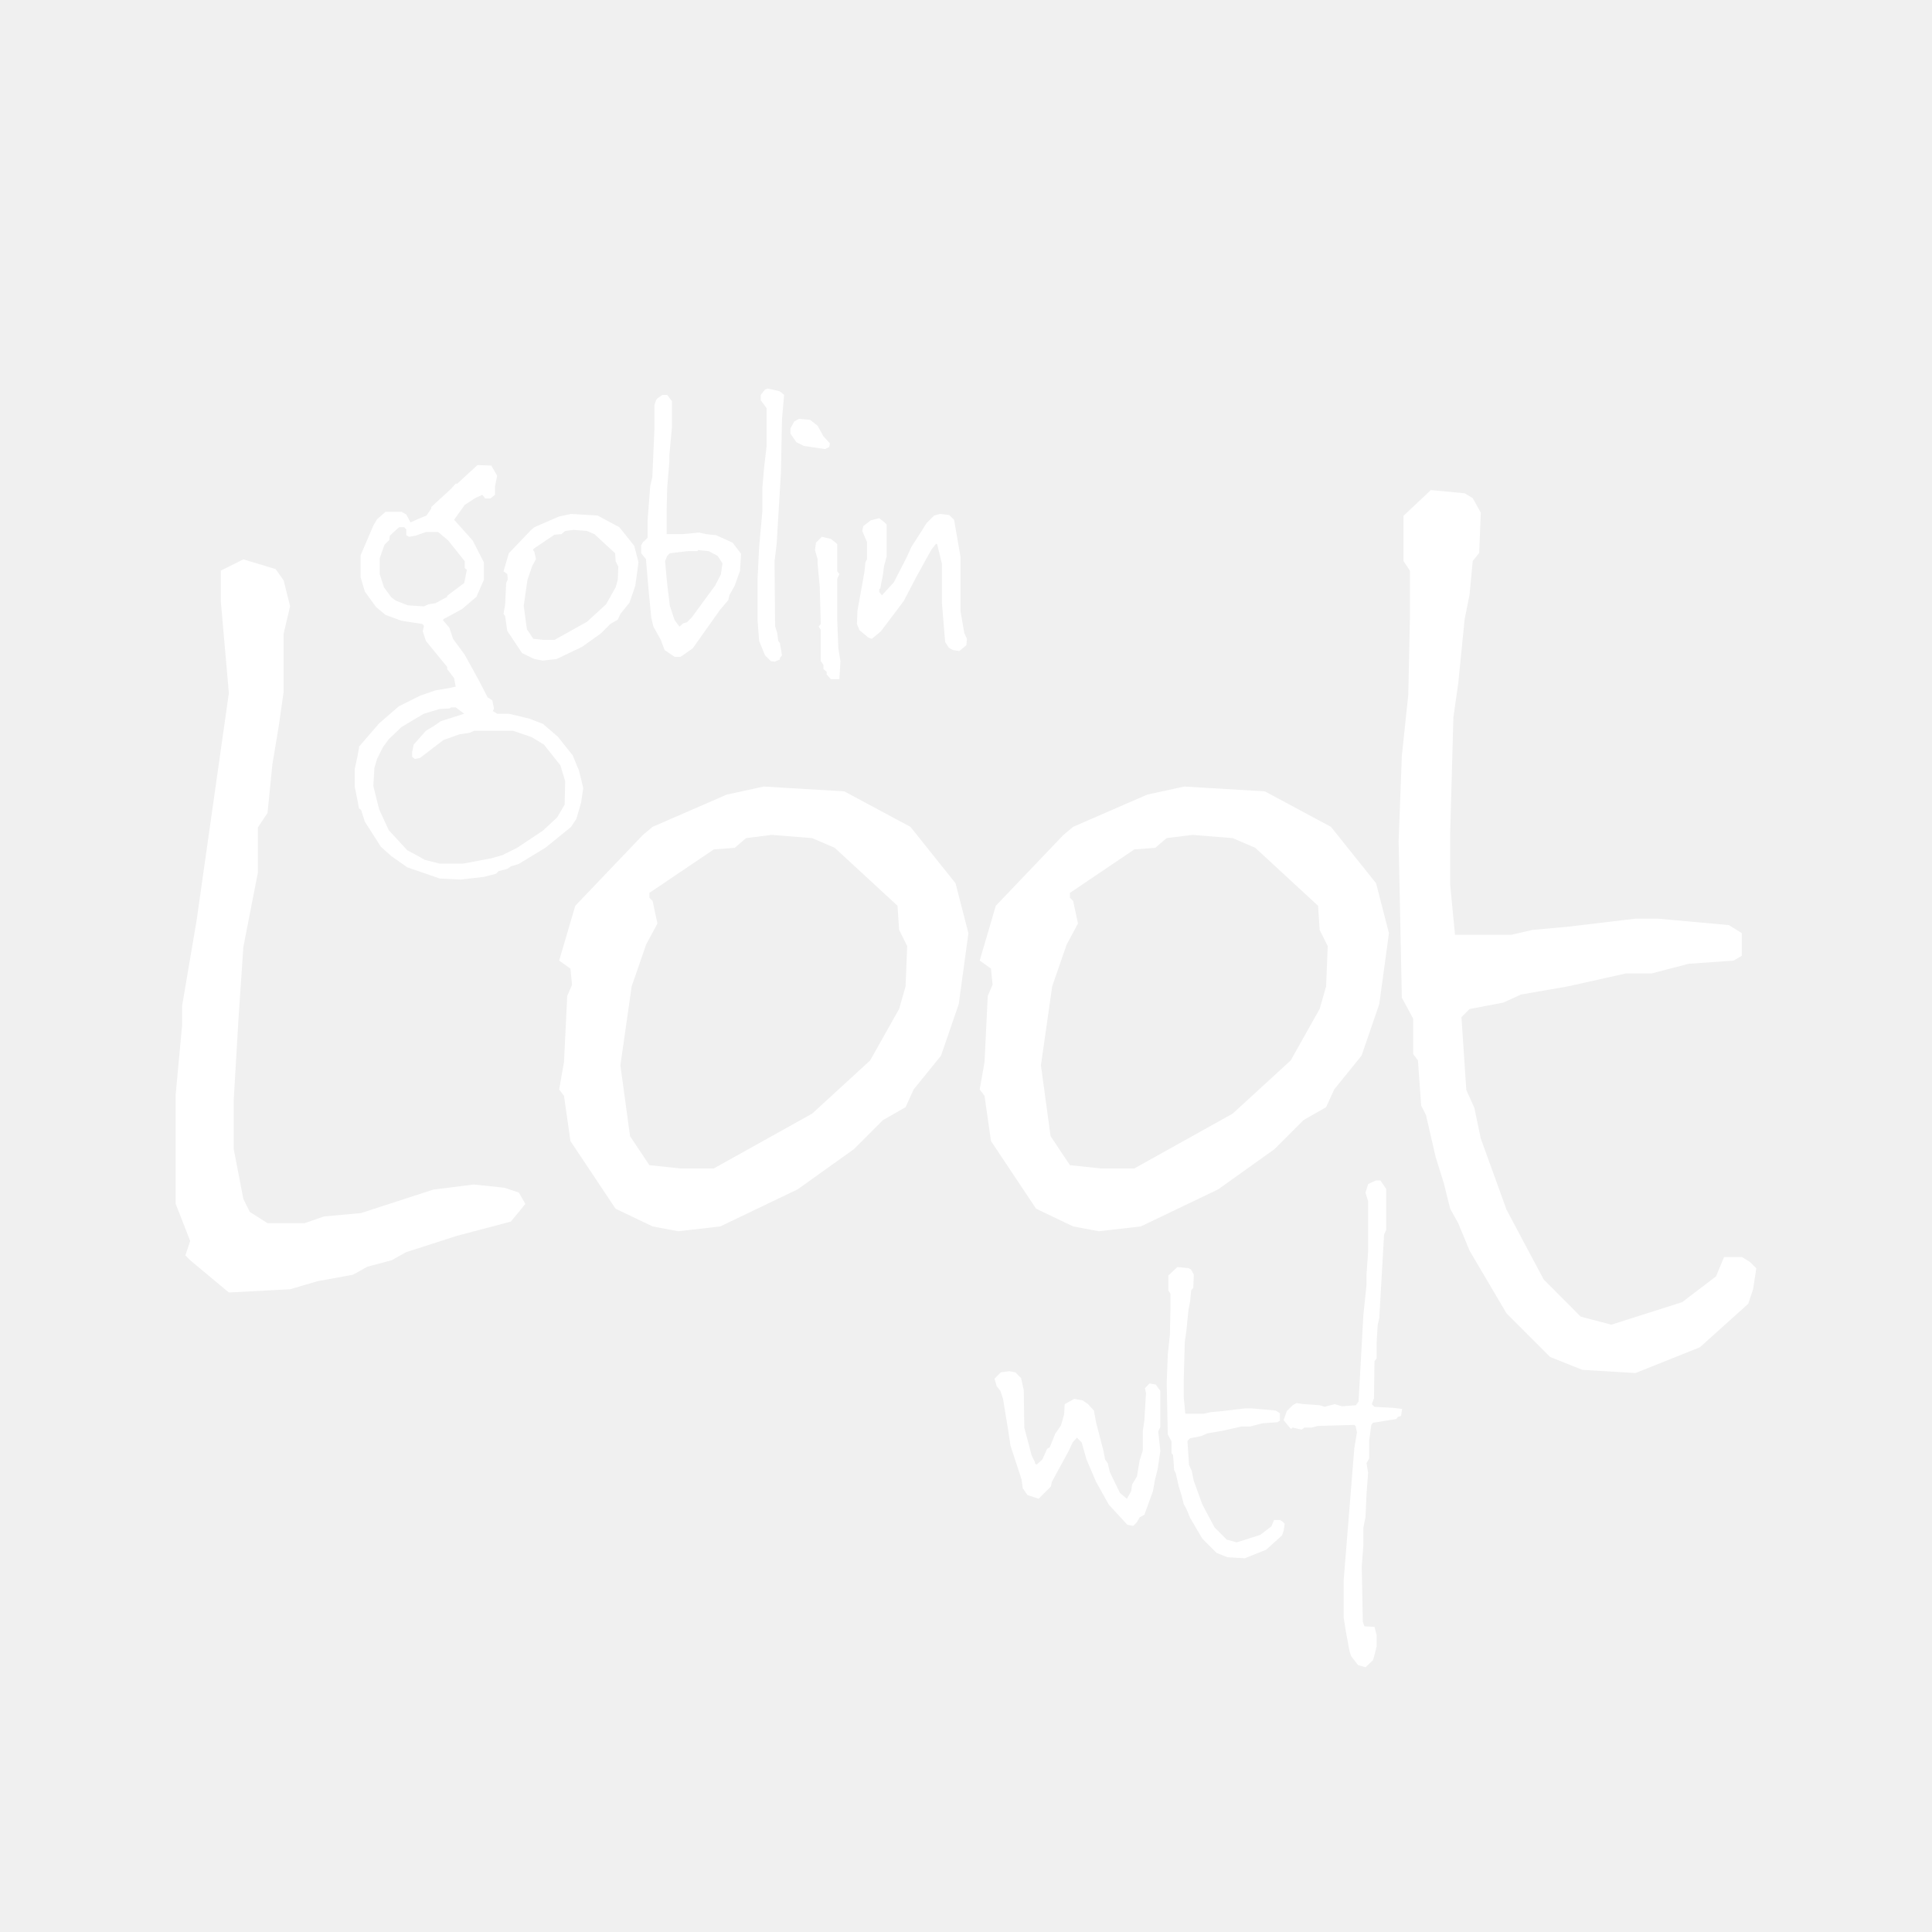
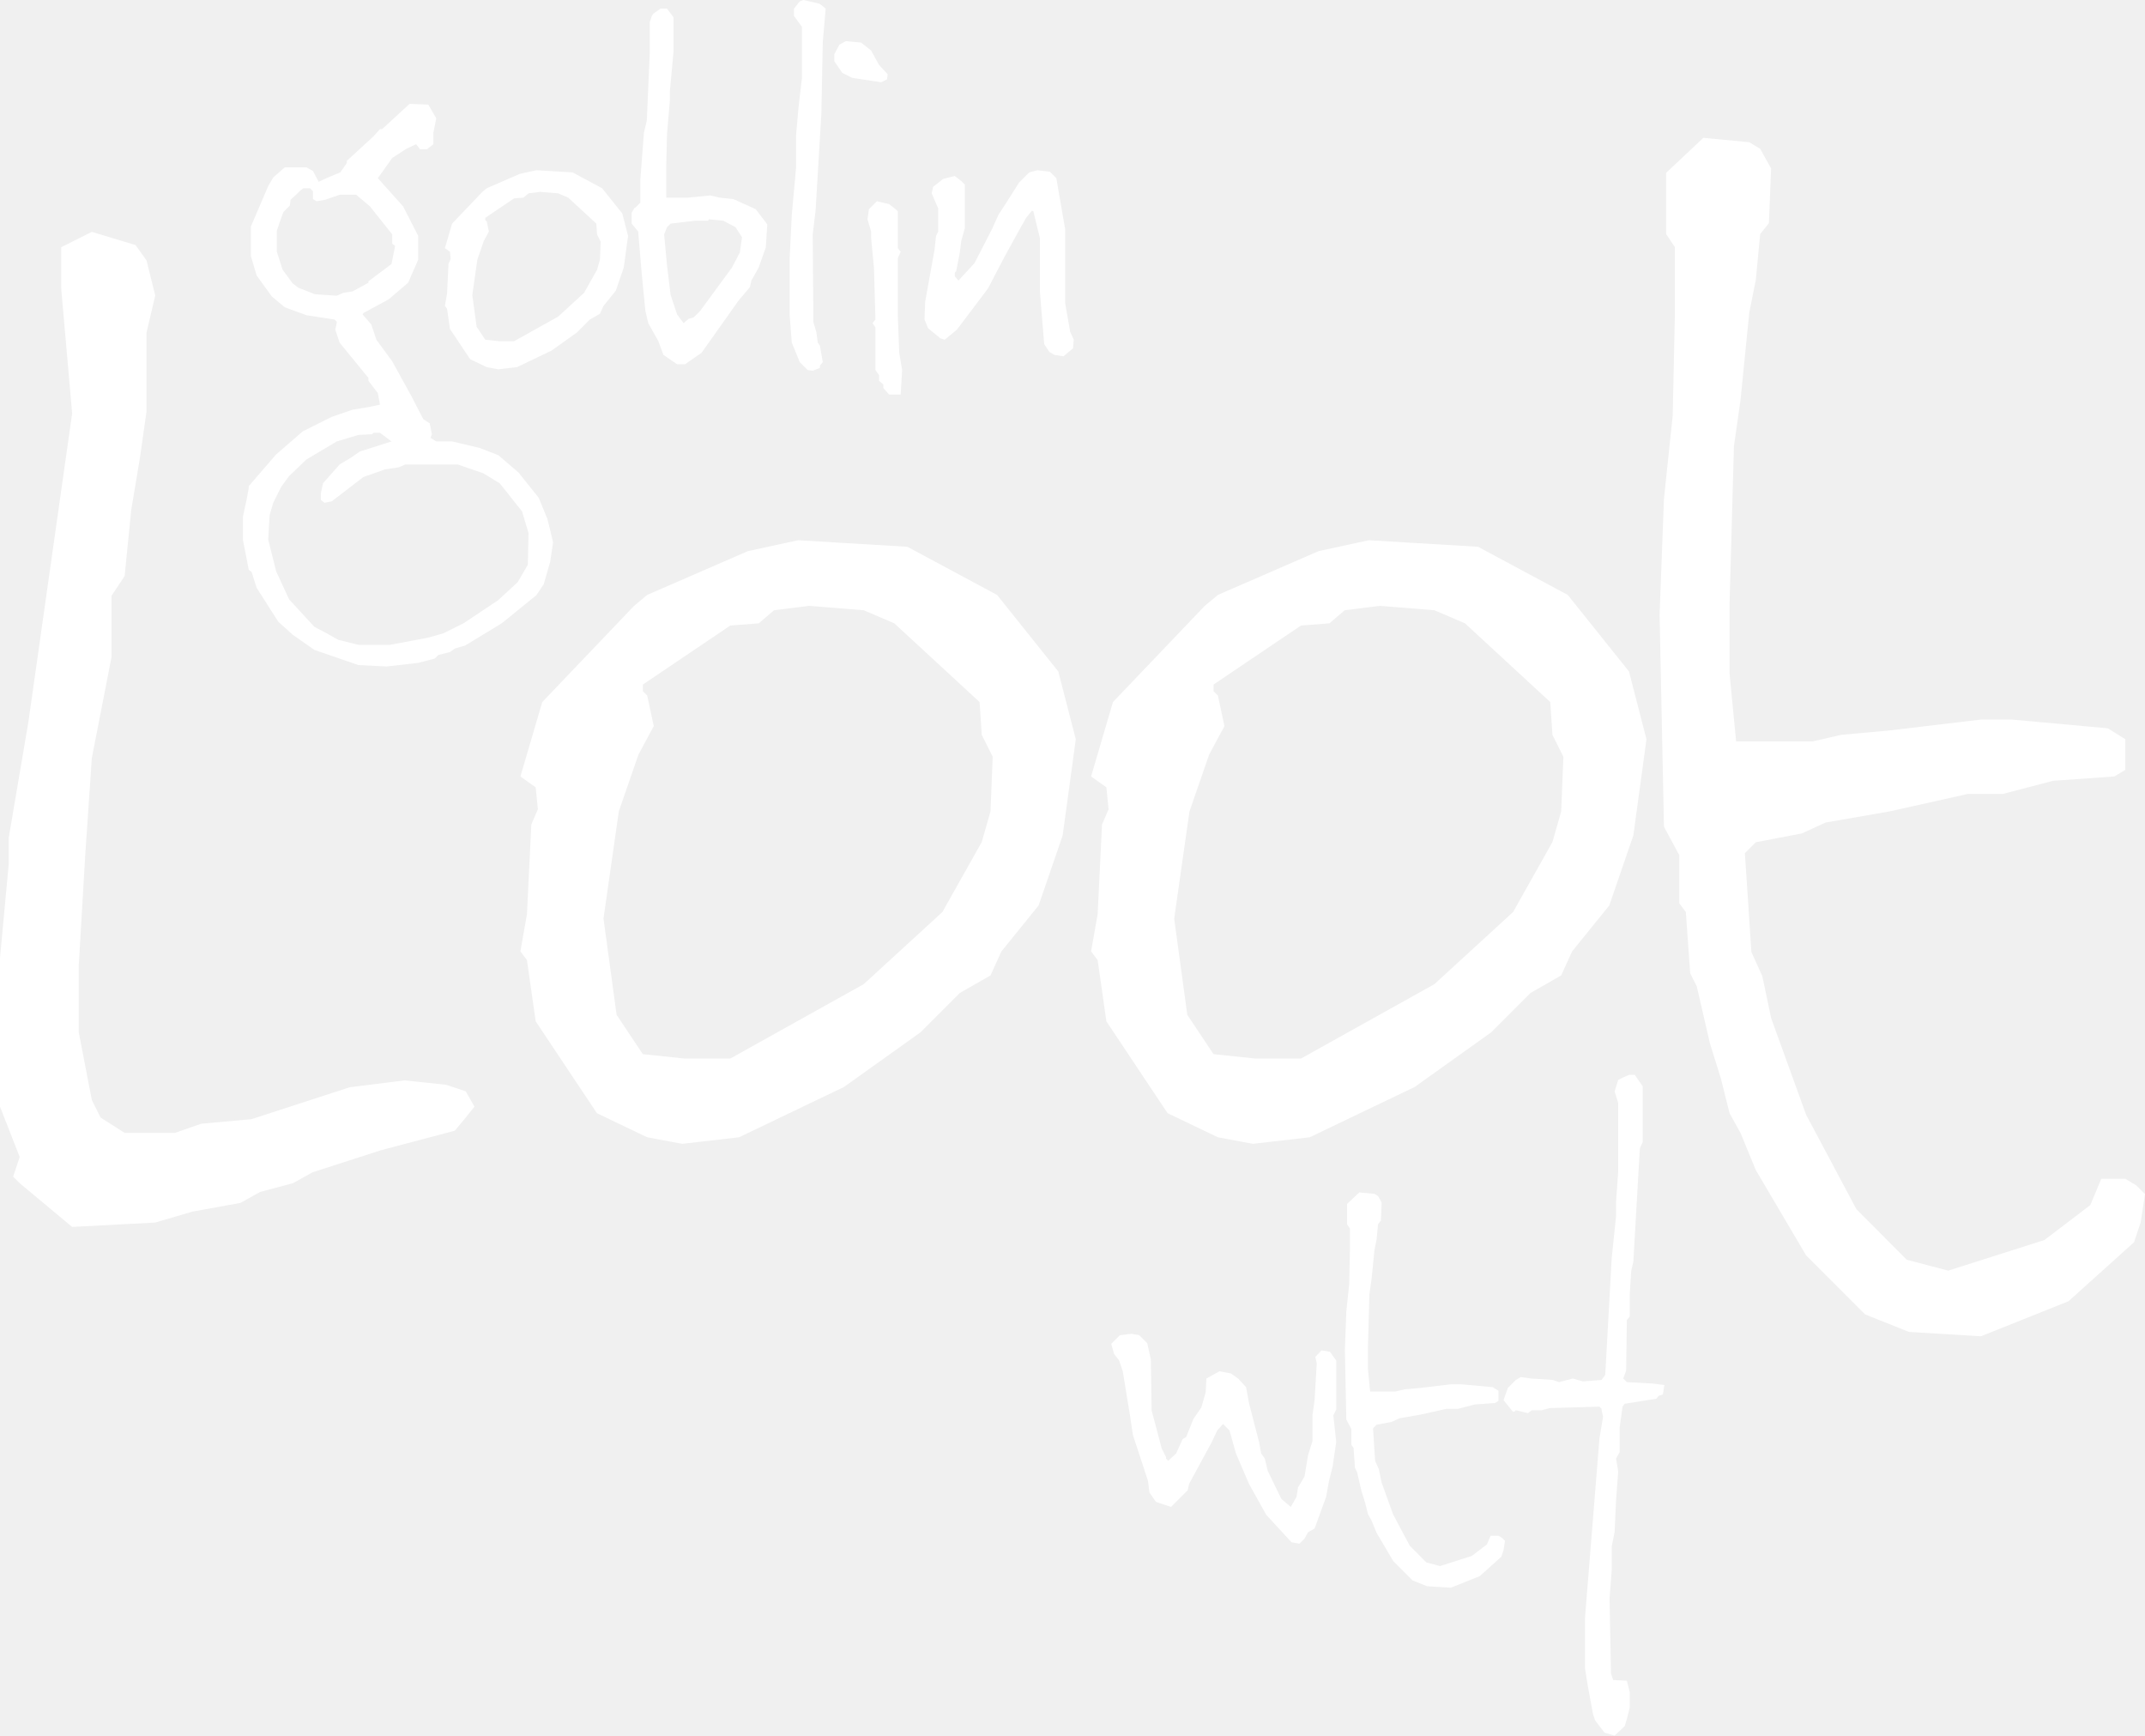
- <svg xmlns="http://www.w3.org/2000/svg" id="svg4" style="fill-rule:evenodd;clip-rule:evenodd;stroke-linejoin:round;stroke-miterlimit:2;" xml:space="preserve" version="1.1" viewBox="0 0 350 350" height="100%" width="100%">
+ <svg xmlns="http://www.w3.org/2000/svg" id="svg4" style="fill-rule:evenodd;clip-rule:evenodd;stroke-linejoin:round;stroke-miterlimit:2;" xml:space="preserve" version="1.1" viewBox="0 0 286.344 231.65" height="231.65" width="286.344">
  <defs id="defs8" />
-   <path id="path2" style="fill:white;fill-rule:nonzero;" d="M254.01,255.244L253.818,256.496L253.24,256.689L252.951,257.074L248.715,257.748L248.426,258.133L248.041,260.925L248.041,264.198L247.56,265.064L247.849,266.797L247.56,270.648L247.367,274.884L246.982,276.81L246.982,279.987L246.693,283.741L246.886,293.754L247.175,294.62L249.004,294.717L249.389,296.257L249.389,298.279L249.004,299.819L248.715,300.782L247.367,302.033L246.019,301.648L244.768,300.012L244.479,299.145L243.805,295.487L243.42,293.08L243.42,286.245L245.345,262.369L245.827,259.481L245.634,258.614L245.634,258.422L245.345,258.133L238.703,258.325L237.644,258.614L236.296,258.614L235.814,258.999L234.178,258.614L233.985,258.807L233.793,258.807L232.541,257.266L233.119,255.63L234.178,254.571L234.852,254.185L236.199,254.378L239.088,254.571L239.954,254.859L241.783,254.378L243.131,254.763L245.634,254.571L246.116,253.897L246.982,238.3L247.56,232.717L247.56,230.791L247.849,226.748L247.849,217.602L247.367,216.061L247.849,214.521L248.426,214.232L249.293,213.847L250.063,213.847L251.122,215.387L251.122,222.8L250.737,223.667L249.87,238.782L249.581,240.033L249.389,243.21L249.389,246.099L249.004,246.58L248.908,253.319L248.522,254.378L249.004,254.859L252.47,255.052L254.01,255.244ZM232.734,276.04L232.541,277.291L232.252,278.158L229.364,280.757L225.513,282.297L222.336,282.105L220.411,281.335L217.811,278.735L215.597,274.981L214.923,273.344L214.442,272.477L214.057,270.937L213.575,269.397L212.998,266.894L212.709,266.316L212.516,263.62L212.227,263.235L212.227,261.117L211.554,259.866L211.361,250.527L211.554,245.425L211.939,241.766L212.035,237.241L212.035,234.353L211.65,233.776L211.65,231.08L213.286,229.54L215.308,229.732L215.79,230.021L216.271,230.887L216.175,233.294L215.79,233.776L215.597,235.797L215.308,237.241L214.923,241.092L214.634,243.114L214.442,250.046L214.442,253.126L214.731,256.111L218.1,256.111L219.352,255.822L221.47,255.63L225.513,255.148L226.861,255.148L231.097,255.533L231.867,256.015L231.867,257.363L231.386,257.651L228.69,257.844L226.476,258.422L224.935,258.422L221.47,259.195L218.678,259.679L217.619,260.162L215.597,260.549L215.116,261.033L215.404,265.385L215.886,266.448L216.271,268.287L217.811,272.542L220.026,276.701L222.24,278.926L224.069,279.409L228.305,278.061L230.327,276.521L230.808,275.366L231.867,275.366L232.349,275.654L232.734,276.04ZM210.206,262.85L209.724,266.123L209.243,268.049L208.858,270.167L207.317,274.403L206.451,274.884L205.97,275.751L205.296,276.425L204.237,276.232L200.867,272.574L198.557,268.434L196.824,264.39L195.957,261.31L195.091,260.443L194.321,261.31L193.55,262.946L190.566,268.434L190.373,269.3L188.159,271.515L186.137,270.841L185.271,269.589L185.078,268.049L183.057,261.887L182.671,259.288L181.709,253.415L181.227,251.971L180.553,251.105L180.168,249.757L181.324,248.602L182.864,248.409L183.923,248.602L184.982,249.661L185.463,251.875L185.56,258.614L186.908,263.717L187.485,264.872L187.485,265.064L187.774,265.353L188.833,264.39L189.699,262.465L190.181,262.176L191.144,259.769L192.203,258.229L192.78,256.207L192.876,254.378L194.609,253.415L196.15,253.704L197.112,254.378L198.172,255.533L198.557,257.651L199.904,262.85L200.193,264.39L200.675,265.064L201.06,266.701L202.889,270.456L204.14,271.515L204.911,270.167L205.103,268.915L205.97,267.471L206.451,264.583L207.029,262.754L207.029,259.288L207.317,257.266L207.606,252.356L207.414,251.49L208.252,250.623L209.368,250.816L210.206,251.971L210.206,258.518L209.821,259.288L210.206,262.85ZM318.172,229.766L317.588,233.56L316.713,236.187L307.956,244.068L296.28,248.739L286.648,248.155L280.81,245.82L272.929,237.939L266.216,226.555L264.172,221.593L262.713,218.966L261.545,214.296L260.086,209.625L258.335,202.036L257.459,200.285L256.875,192.112L256,190.944L256,184.523L253.956,180.728L253.373,152.415L253.956,136.945L255.124,125.853L255.416,112.134L255.416,103.377L254.248,101.626L254.248,93.453L259.21,88.783L265.34,89.366L266.8,90.242L268.259,92.869L267.967,100.166L266.8,101.626L266.216,107.756L265.34,112.134L264.172,123.81L263.297,129.939L262.713,150.955L262.713,160.296L263.589,169.344L273.805,169.344L277.599,168.469L284.021,167.885L296.28,166.426L300.367,166.426L313.21,167.593L315.545,169.053L315.545,173.139L314.086,174.015L305.913,174.598L299.199,176.35L294.529,176.35L284.021,178.694L275.556,180.163L272.345,181.627L266.216,182.799L264.756,184.267L265.632,197.462L267.091,200.686L268.259,206.259L272.929,219.162L279.643,231.772L286.356,238.518L291.902,239.982L304.745,235.895L310.875,231.225L312.334,227.722L315.545,227.722L317.005,228.598L318.172,229.766ZM95.168,218.09L94,219.55L92.541,221.301L82.617,223.928L73.568,226.847L70.941,228.306L66.563,229.474L63.936,230.933L57.514,232.101L52.552,233.56L41.46,234.144L34.455,228.306L33.579,227.431L34.455,224.804L31.828,218.09L31.828,198.242L32.995,185.69L32.995,182.188L35.622,166.717L41.46,125.561L40.001,108.923L40.001,103.377L44.087,101.334L49.925,103.09L51.384,105.138L52.552,109.822L51.384,114.793L51.384,125.328L50.509,131.472L49.341,138.495L48.466,147.27L46.714,149.906L46.714,158.098L44.087,171.556L43.212,184.432L42.336,199.354L42.336,208.134L44.087,217.205L45.255,219.545L48.466,221.593L55.179,221.593L58.682,220.375L65.395,219.764L78.53,215.5L85.828,214.587L91.373,215.171L94,216.047L95.168,218.09ZM175.438,169.053L173.686,181.896L170.476,191.236L165.514,197.366L164.054,200.577L159.968,202.912L154.714,208.166L144.497,215.463L130.487,222.177L122.898,223.052L118.227,222.177L111.514,218.966L103.341,206.706L102.173,198.533L101.298,197.366L102.173,192.404L102.757,180.436L103.633,178.393L103.341,175.474L101.298,174.015L104.217,164.09L116.476,151.247L118.227,149.788L131.654,143.95L138.368,142.491L152.962,143.366L164.93,149.788L173.103,160.004L175.438,169.053ZM251.621,169.053L249.87,181.896L246.659,191.236L241.697,197.366L240.237,200.577L236.151,202.912L230.897,208.166L220.681,215.463L206.67,222.177L199.081,223.052L194.411,222.177L187.697,218.966L179.524,206.706L178.357,198.533L177.481,197.366L178.357,192.404L178.941,180.436L179.816,178.393L179.524,175.474L177.481,174.015L180.4,164.09L192.659,151.247L194.411,149.788L207.838,143.95L214.551,142.491L229.146,143.366L241.113,149.788L249.286,160.004L251.621,169.053ZM164.346,171.388L162.887,168.469L162.595,164.09L151.211,153.582L147.124,151.831L139.827,151.247L135.157,151.831L133.114,153.582L129.319,153.874L117.644,161.755L117.644,162.631L118.227,163.215L119.103,167.301L117.06,171.096L114.433,178.685L112.39,192.988L114.141,205.831L117.644,211.085L123.189,211.669L129.319,211.669L147.124,201.744L157.633,192.112L162.887,182.771L164.054,178.685L164.346,171.388ZM240.529,171.388L239.07,168.469L238.778,164.09L227.394,153.582L223.308,151.831L216.011,151.247L211.34,151.831L209.297,153.582L205.503,153.874L193.827,161.755L193.827,162.631L194.411,163.215L195.286,167.301L193.243,171.096L190.616,178.685L188.573,192.988L190.324,205.831L193.827,211.085L199.373,211.669L205.503,211.669L223.308,201.744L233.816,192.112L239.07,182.771L240.237,178.685L240.529,171.388ZM105.659,142.781L105.274,145.38L104.407,148.365L103.445,149.809L98.824,153.564L93.914,156.548L92.566,156.933L91.892,157.414L90.352,157.8L89.87,158.281L87.656,158.859L83.42,159.34L79.665,159.147L73.793,157.126L70.904,155.104L68.979,153.371L66.091,148.846L65.417,146.728L65.032,146.439L64.743,144.899L64.261,142.492L64.261,139.315L64.743,137.101L65.032,135.56L65.032,135.272L68.69,131.036L72.252,127.955L76.103,126.029L78.895,125.067L81.206,124.682L82.553,124.393L82.265,122.852L81.013,121.216L81.013,120.831L77.162,116.113L76.584,114.38L76.777,113.514L76.777,113.321L76.488,113.032L72.734,112.455L69.845,111.396L68.112,109.952L66.091,107.16L65.32,104.56L65.32,100.613L67.631,95.222L68.305,94.067L69.845,92.719L72.734,92.719L73.6,93.2L74.37,94.644L75.622,94.067L77.258,93.393L78.125,92.141L78.125,91.852L81.687,88.579L82.553,87.616L82.842,87.616L86.501,84.247L89.004,84.343L90.063,86.172L89.678,88.098L89.678,89.638L88.811,90.312L87.848,90.312L87.848,90.216L87.367,89.638L86.116,90.216L84.19,91.467L82.265,94.163L85.634,97.918L87.656,101.865L87.656,105.042L86.308,108.123L83.709,110.337L80.339,112.166L80.243,112.359L81.398,113.706L82.072,115.728L84.19,118.616L86.789,123.334L88.33,126.318L89.196,126.896L89.485,128.34L89.293,128.821L90.063,129.303L92.181,129.303L95.839,130.169L98.342,131.132L101.038,133.442L103.734,136.812L104.889,139.604L105.274,141.144L105.659,142.781ZM102.386,141.529L101.519,138.641L98.535,134.887L96.321,133.539L92.951,132.383L85.923,132.383L85.057,132.755L83.227,133.033L80.339,134.053L76.103,137.301L75.14,137.486L74.659,137.101L74.659,136.234L74.948,134.887L77.162,132.383L78.606,131.517L79.858,130.65L84.094,129.303L82.553,128.147L81.687,128.147L81.494,128.34L79.665,128.436L76.777,129.303L72.734,131.709L70.423,133.924L69.364,135.368L68.305,137.486L67.824,139.123L67.631,142.396L68.69,146.632L70.423,150.387L73.793,154.045L75.429,154.911L76.97,155.778L79.665,156.452L83.901,156.452L89.004,155.489L91.025,154.911L93.721,153.564L98.342,150.483L100.942,148.076L102.289,145.765L102.386,141.529ZM152.255,119.772L152.063,123.045L150.522,123.045L149.752,122.178L149.752,121.697L149.175,121.216L149.175,120.446L148.693,119.772L148.693,114.091L148.308,113.514L148.693,113.032L148.501,106.197L148.116,102.154L148.116,101.287L147.634,99.65L147.827,98.303L148.886,97.244L150.522,97.629L151.389,98.303L151.678,98.591L151.678,103.501L152.063,103.983L151.678,104.849L151.678,112.455L151.87,117.461L152.255,119.772ZM142.05,71.539L141.665,75.967L141.473,85.595L140.703,98.495L140.317,101.672L140.414,113.418L140.799,114.669L140.991,116.113L141.28,116.498L141.665,118.713L141.28,119.194L141.28,119.483L140.317,119.868L139.644,119.772L138.585,118.713L137.526,116.113L137.237,112.359L137.237,104.945L137.526,99.073L138.103,92.719L138.103,88.386L138.433,84.632L138.873,80.877L138.873,73.945L137.814,72.501L137.814,71.539L138.585,70.576L139.066,70.383L141.184,70.865L141.473,71.057L142.05,71.539ZM115.671,101.865L115.094,106.101L114.035,109.182L112.398,111.203L111.917,112.262L110.569,113.032L108.836,114.765L105.466,117.172L100.845,119.386L98.342,119.675L96.802,119.386L94.588,118.327L91.892,114.284L91.507,111.588L91.218,111.203L91.507,109.567L91.699,105.619L91.988,104.945L91.892,103.983L91.218,103.501L92.181,100.228L96.224,95.992L96.802,95.511L101.23,93.585L103.445,93.104L108.258,93.393L112.206,95.511L114.901,98.88L115.671,101.865ZM134.252,100.324L134.06,103.405L133.097,106.101L132.134,107.834L131.942,108.7L130.401,110.529L125.491,117.461L123.277,119.001L122.218,119.001L120.389,117.75L119.715,115.921L118.367,113.514L117.982,111.877L117.501,106.967L117.019,101.287L116.153,100.228L116.153,98.784L116.538,98.11L116.634,98.11L117.308,97.436L117.308,94.355L117.789,88.098L118.175,86.461L118.56,77.604L118.56,73.368L118.848,72.501L119.041,72.213L120.004,71.539L120.87,71.539L121.737,72.694L121.737,77.315L121.255,82.514L121.255,83.765L120.87,88.29L120.774,92.237L120.774,96.762L123.662,96.762L126.647,96.473L127.898,96.762L129.727,96.955L132.712,98.303L134.252,100.324ZM175.168,115.719L175.069,116.879L173.787,117.942L172.602,117.75L171.912,117.365L171.221,116.306L170.644,109.278L170.644,102.154L169.777,98.591L169.585,98.495L168.814,99.458L168.044,100.806L165.926,104.657L163.712,108.893L159.572,114.38L157.935,115.728L157.358,115.536L155.721,114.188L155.24,113.032L155.336,110.626L156.588,103.694L156.78,101.865L157.069,101.287L157.069,98.206L156.203,96.185L156.395,95.318L157.743,94.259L159.283,93.874L160.15,94.548L160.631,95.029L160.631,100.806L160.15,102.539L159.957,104.079L159.476,106.582L159.283,106.775L159.283,107.256L159.771,107.834L161.917,105.508L164.258,100.953L165.136,99.016L166.209,97.368L167.868,94.751L169.233,93.394L170.307,93.104L171.964,93.296L172.843,94.167L174.013,100.932L174.013,110.791L174.687,114.657L175.168,115.719ZM112.013,102.635L111.532,101.672L111.435,100.228L107.681,96.762L106.333,96.185L103.926,95.992L102.386,96.185L101.712,96.762L100.46,96.859L96.609,99.458L96.609,99.747L96.802,99.939L97.091,101.287L96.417,102.539L95.55,105.042L94.876,109.759L95.454,113.995L96.609,115.728L98.439,115.921L100.46,115.921L106.333,112.647L109.799,109.47L111.532,106.39L111.917,105.042L112.013,102.635ZM130.883,102.057L130.016,100.709L128.38,99.843L126.454,99.65L126.358,99.843L124.625,99.843L121.352,100.228L120.87,100.709L120.485,101.672L120.87,105.812L121.352,109.759L122.218,112.359L123.085,113.514L123.758,112.936L124.432,112.744L125.299,111.877L129.535,106.101L130.594,104.079L130.883,102.057ZM84.575,103.213L84.19,102.924L84.19,101.672L81.206,97.918L79.376,96.377L77.162,96.377L75.237,97.051L74.081,97.244L73.6,96.955L73.6,95.896L73.215,95.511L72.348,95.511L72.06,95.703L70.616,97.051L70.519,97.821L69.653,98.688L69.171,100.036L68.786,101.191L68.786,103.983L69.557,106.39L70.904,108.219L71.675,108.796L73.889,109.663L76.777,109.855L77.643,109.47L78.895,109.278L81.013,108.123L81.013,107.93L84.094,105.619L84.575,103.213ZM150.33,80.3L150.234,80.973L149.463,81.359L145.612,80.781L144.265,80.107L143.206,78.567L143.206,77.604L143.88,76.352L144.746,75.871L146.768,76.063L148.116,77.122L149.175,79.048L150.33,80.3Z" />
+   <path id="path2" style="fill:#ffffff;fill-rule:nonzero" d="m 222.182,184.861 -0.192,1.252 -0.578,0.193 -0.289,0.385 -4.236,0.674 -0.289,0.385 -0.385,2.792 v 3.273 l -0.481,0.866 0.289,1.733 -0.289,3.851 -0.193,4.236 -0.385,1.926 v 3.177 l -0.289,3.754 0.193,10.013 0.289,0.866 1.829,0.097 0.385,1.54 v 2.022 l -0.385,1.54 -0.289,0.963 -1.348,1.251 -1.348,-0.385 -1.251,-1.636 -0.289,-0.867 -0.674,-3.658 -0.385,-2.407 v -6.835 l 1.925,-23.876 0.482,-2.888 -0.193,-0.867 v -0.192 l -0.289,-0.289 -6.642,0.192 -1.059,0.289 h -1.348 l -0.482,0.385 -1.636,-0.385 -0.193,0.193 h -0.192 l -1.252,-1.541 0.578,-1.636 1.059,-1.059 0.674,-0.386 1.347,0.193 2.889,0.193 0.866,0.288 1.829,-0.481 1.348,0.385 2.503,-0.192 0.482,-0.674 0.866,-15.597 0.578,-5.583 v -1.926 l 0.289,-4.043 v -9.146 l -0.482,-1.541 0.482,-1.54 0.577,-0.289 0.867,-0.385 h 0.77 l 1.059,1.54 v 7.413 l -0.385,0.867 -0.867,15.115 -0.289,1.251 -0.192,3.177 v 2.889 l -0.385,0.481 -0.096,6.739 -0.386,1.059 0.482,0.481 3.466,0.193 z m -21.276,20.796 -0.193,1.251 -0.289,0.867 -2.888,2.599 -3.851,1.54 -3.177,-0.192 -1.925,-0.77 -2.6,-2.6 -2.214,-3.754 -0.674,-1.637 -0.481,-0.867 -0.385,-1.54 -0.482,-1.54 -0.577,-2.503 -0.289,-0.578 -0.193,-2.696 -0.289,-0.385 v -2.118 l -0.673,-1.251 -0.193,-9.339 0.193,-5.102 0.385,-3.659 0.096,-4.525 v -2.888 l -0.385,-0.577 v -2.696 l 1.636,-1.54 2.022,0.192 0.482,0.289 0.481,0.866 -0.096,2.407 -0.385,0.482 -0.193,2.021 -0.289,1.444 -0.385,3.851 -0.289,2.022 -0.192,6.932 v 3.08 l 0.289,2.985 h 3.369 l 1.252,-0.289 2.118,-0.192 4.043,-0.482 h 1.348 l 4.236,0.385 0.77,0.482 v 1.348 l -0.481,0.288 -2.696,0.193 -2.214,0.578 h -1.541 l -3.465,0.773 -2.792,0.484 -1.059,0.483 -2.022,0.387 -0.481,0.484 0.288,4.352 0.482,1.063 0.385,1.839 1.54,4.255 2.215,4.159 2.214,2.225 1.829,0.483 4.236,-1.348 2.022,-1.54 0.481,-1.155 h 1.059 l 0.482,0.288 z m -22.528,-13.19 -0.482,3.273 -0.481,1.926 -0.385,2.118 -1.541,4.236 -0.866,0.481 -0.481,0.867 -0.674,0.674 -1.059,-0.193 -3.37,-3.658 -2.31,-4.14 -1.733,-4.044 -0.867,-3.08 -0.866,-0.867 -0.77,0.867 -0.771,1.636 -2.984,5.488 -0.193,0.866 -2.214,2.215 -2.022,-0.674 -0.866,-1.252 -0.193,-1.54 -2.021,-6.162 -0.386,-2.599 -0.962,-5.873 -0.482,-1.444 -0.674,-0.866 -0.385,-1.348 1.156,-1.155 1.54,-0.193 1.059,0.193 1.059,1.059 0.481,2.214 0.097,6.739 1.348,5.103 0.577,1.155 v 0.192 l 0.289,0.289 1.059,-0.963 0.866,-1.925 0.482,-0.289 0.963,-2.407 1.059,-1.54 0.577,-2.022 0.096,-1.829 1.733,-0.963 1.541,0.289 0.962,0.674 1.06,1.155 0.385,2.118 1.347,5.199 0.289,1.54 0.482,0.674 0.385,1.637 1.829,3.755 1.251,1.059 0.771,-1.348 0.192,-1.252 0.867,-1.444 0.481,-2.888 0.578,-1.829 v -3.466 l 0.288,-2.022 0.289,-4.91 -0.192,-0.866 0.838,-0.867 1.116,0.193 0.838,1.155 v 6.547 l -0.385,0.77 z m 107.966,-33.084 -0.584,3.794 -0.875,2.627 -8.757,7.881 -11.676,4.671 -9.632,-0.584 -5.838,-2.335 -7.881,-7.881 -6.713,-11.384 -2.044,-4.962 -1.459,-2.627 -1.168,-4.67 -1.459,-4.671 -1.751,-7.589 -0.876,-1.751 -0.584,-8.173 -0.875,-1.168 v -6.421 l -2.044,-3.795 -0.583,-28.313 0.583,-15.47 1.168,-11.092 0.292,-13.719 V 32.994 L 222.42,31.243 V 23.07 l 4.962,-4.67 6.13,0.583 1.46,0.876 1.459,2.627 -0.292,7.297 -1.167,1.46 -0.584,6.13 -0.876,4.378 -1.168,11.676 -0.875,6.129 -0.584,21.016 v 9.341 l 0.876,9.048 h 10.216 l 3.794,-0.875 6.422,-0.584 12.259,-1.459 h 4.087 l 12.843,1.167 2.335,1.46 v 4.086 l -1.459,0.876 -8.173,0.583 -6.714,1.752 h -4.67 l -10.508,2.344 -8.465,1.469 -3.211,1.464 -6.129,1.172 -1.46,1.468 0.876,13.195 1.459,3.224 1.168,5.573 4.67,12.903 6.714,12.61 6.713,6.746 5.546,1.464 12.843,-4.087 6.13,-4.67 1.459,-3.503 h 3.211 l 1.46,0.876 z M 63.34,147.707 l -1.168,1.46 -1.459,1.751 -9.924,2.627 -9.049,2.919 -2.627,1.459 -4.378,1.168 -2.627,1.459 -6.422,1.168 -4.962,1.459 -11.092,0.584 -7.005,-5.838 -0.876,-0.875 0.876,-2.627 L 0,147.707 v -19.848 l 1.167,-12.552 v -3.502 L 3.794,96.334 9.632,55.178 8.173,38.54 v -5.546 l 4.086,-2.043 5.838,1.756 1.459,2.048 1.168,4.684 -1.168,4.971 v 10.535 l -0.875,6.144 -1.168,7.023 -0.875,8.775 -1.752,2.636 v 8.192 l -2.627,13.458 -0.875,12.876 -0.876,14.922 v 8.78 l 1.751,9.071 1.168,2.34 3.211,2.048 h 6.713 l 3.503,-1.218 6.713,-0.611 13.135,-4.264 7.298,-0.913 5.545,0.584 2.627,0.876 z m 80.27,-49.037 -1.752,12.843 -3.21,9.34 -4.962,6.13 -1.46,3.211 -4.086,2.335 -5.254,5.254 -10.217,7.297 -14.01,6.714 -7.589,0.875 -4.671,-0.875 -6.713,-3.211 -8.173,-12.26 -1.168,-8.173 -0.875,-1.167 0.875,-4.962 0.584,-11.968 0.876,-2.043 -0.292,-2.919 -2.043,-1.459 2.919,-9.925 12.259,-12.843 1.751,-1.459 13.427,-5.838 6.714,-1.459 14.594,0.875 11.968,6.422 8.173,10.216 z m 76.183,0 -1.751,12.843 -3.211,9.34 -4.962,6.13 -1.46,3.211 -4.086,2.335 -5.254,5.254 -10.216,7.297 -14.011,6.714 -7.589,0.875 -4.67,-0.875 -6.714,-3.211 -8.173,-12.26 -1.167,-8.173 -0.876,-1.167 0.876,-4.962 0.584,-11.968 0.875,-2.043 -0.292,-2.919 -2.043,-1.459 2.919,-9.925 12.259,-12.843 1.752,-1.459 13.427,-5.838 6.713,-1.459 14.595,0.875 11.967,6.422 8.173,10.216 z m -87.275,2.335 -1.459,-2.919 -0.292,-4.379 -11.384,-10.508 -4.087,-1.751 -7.297,-0.584 -4.67,0.584 -2.043,1.751 -3.795,0.292 -11.675,7.881 v 0.876 l 0.583,0.584 0.876,4.086 -2.043,3.795 -2.627,7.589 -2.043,14.303 1.751,12.843 3.503,5.254 5.545,0.584 h 6.13 l 17.805,-9.925 10.509,-9.632 5.254,-9.341 1.167,-4.086 z m 76.183,0 -1.459,-2.919 -0.292,-4.379 -11.384,-10.508 -4.086,-1.751 -7.297,-0.584 -4.671,0.584 -2.043,1.751 -3.794,0.292 -11.676,7.881 v 0.876 l 0.584,0.584 0.875,4.086 -2.043,3.795 -2.627,7.589 -2.043,14.303 1.751,12.843 3.503,5.254 5.546,0.584 h 6.13 l 17.805,-9.925 10.508,-9.632 5.254,-9.341 1.167,-4.086 z m -134.87,-28.607 -0.385,2.599 -0.867,2.985 -0.962,1.444 -4.621,3.755 -4.91,2.984 -1.348,0.385 -0.674,0.481 -1.54,0.386 -0.482,0.481 -2.214,0.578 -4.236,0.481 -3.755,-0.193 -5.872,-2.021 -2.889,-2.022 -1.925,-1.733 -2.888,-4.525 -0.674,-2.118 -0.385,-0.289 -0.289,-1.54 -0.482,-2.407 v -3.177 l 0.482,-2.214 0.289,-1.541 v -0.288 l 3.658,-4.236 3.562,-3.081 3.851,-1.926 2.792,-0.962 2.311,-0.385 1.347,-0.289 -0.288,-1.541 -1.252,-1.636 v -0.385 l -3.851,-4.718 -0.578,-1.733 0.193,-0.866 v -0.193 l -0.289,-0.289 -3.754,-0.577 -2.889,-1.059 -1.733,-1.444 -2.021,-2.792 -0.771,-2.6 V 30.23 l 2.311,-5.391 0.674,-1.155 1.54,-1.348 h 2.889 l 0.866,0.481 0.77,1.444 1.252,-0.577 1.636,-0.674 0.867,-1.252 v -0.289 l 3.562,-3.273 0.866,-0.963 h 0.289 l 3.659,-3.369 2.503,0.096 1.059,1.829 -0.385,1.926 v 1.54 l -0.867,0.674 H 56.02 v -0.096 l -0.481,-0.578 -1.251,0.578 -1.926,1.251 -1.925,2.696 3.369,3.755 2.022,3.947 v 3.177 l -1.348,3.081 -2.599,2.214 -3.37,1.829 -0.096,0.193 1.155,1.347 0.674,2.022 2.118,2.888 2.599,4.718 1.541,2.984 0.866,0.578 0.289,1.444 -0.192,0.481 0.77,0.482 h 2.118 l 3.658,0.866 2.503,0.963 2.696,2.31 2.696,3.37 1.155,2.792 0.385,1.54 z M 70.558,71.146 69.691,68.258 66.707,64.504 64.493,63.156 61.123,62 h -7.028 l -0.866,0.372 -1.83,0.278 -2.888,1.02 -4.236,3.248 -0.963,0.185 -0.481,-0.385 V 65.851 L 43.12,64.504 45.334,62 46.778,61.134 48.03,60.267 52.266,58.92 50.725,57.764 h -0.866 l -0.193,0.193 -1.829,0.096 -2.888,0.867 -4.043,2.406 -2.311,2.215 -1.059,1.444 -1.059,2.118 -0.481,1.637 -0.193,3.273 1.059,4.236 1.733,3.755 3.37,3.658 1.636,0.866 1.541,0.867 2.695,0.674 h 4.236 l 5.103,-0.963 2.021,-0.578 2.696,-1.347 4.621,-3.081 2.6,-2.407 1.347,-2.311 z m 49.869,-21.757 -0.192,3.273 h -1.541 l -0.77,-0.867 v -0.481 l -0.577,-0.481 v -0.77 l -0.482,-0.674 v -5.681 l -0.385,-0.577 0.385,-0.482 -0.192,-6.835 -0.385,-4.043 v -0.867 l -0.482,-1.637 0.193,-1.347 1.059,-1.059 1.636,0.385 0.867,0.674 0.289,0.288 v 4.91 l 0.385,0.482 -0.385,0.866 v 7.606 l 0.192,5.006 z m -10.205,-48.233 -0.385,4.428 -0.192,9.628 -0.77,12.9 -0.386,3.177 0.097,11.746 0.385,1.251 0.192,1.444 0.289,0.385 0.385,2.215 -0.385,0.481 V 49.1 l -0.963,0.385 -0.673,-0.096 -1.059,-1.059 -1.059,-2.6 -0.289,-3.754 v -7.414 l 0.289,-5.872 0.577,-6.354 v -4.333 l 0.33,-3.754 0.44,-3.755 V 3.562 L 105.986,2.118 V 1.156 l 0.771,-0.963 0.481,-0.193 2.118,0.482 0.289,0.192 z m -26.379,30.326 -0.577,4.236 -1.059,3.081 -1.637,2.021 -0.481,1.059 -1.348,0.77 -1.733,1.733 -3.37,2.407 -4.621,2.214 -2.503,0.289 -1.54,-0.289 -2.214,-1.059 -2.696,-4.043 -0.385,-2.696 -0.289,-0.385 0.289,-1.636 0.192,-3.948 0.289,-0.674 -0.096,-0.962 -0.674,-0.482 0.963,-3.273 4.043,-4.236 0.578,-0.481 4.428,-1.926 2.215,-0.481 4.813,0.289 3.948,2.118 2.695,3.369 z m 18.581,-1.541 -0.192,3.081 -0.963,2.696 -0.963,1.733 -0.192,0.866 -1.541,1.829 -4.91,6.932 -2.214,1.54 H 90.39 l -1.829,-1.251 -0.674,-1.829 -1.348,-2.407 -0.385,-1.637 -0.481,-4.91 -0.482,-5.68 -0.866,-1.059 v -1.444 l 0.385,-0.674 h 0.096 l 0.674,-0.674 v -3.081 l 0.481,-6.257 0.386,-1.637 0.385,-8.857 V 2.985 L 87.02,2.118 87.213,1.83 88.176,1.156 h 0.866 l 0.867,1.155 v 4.621 l -0.482,5.199 v 1.251 l -0.385,4.525 -0.096,3.947 v 4.525 h 2.888 l 2.985,-0.289 1.251,0.289 1.829,0.193 2.985,1.348 z m 40.916,15.395 -0.099,1.16 -1.282,1.063 -1.185,-0.192 -0.69,-0.385 -0.691,-1.059 -0.577,-7.028 v -7.124 l -0.867,-3.563 -0.192,-0.096 -0.771,0.963 -0.77,1.348 -2.118,3.851 -2.214,4.236 -4.14,5.487 -1.637,1.348 -0.577,-0.192 -1.637,-1.348 -0.481,-1.156 0.096,-2.406 1.252,-6.932 0.192,-1.829 0.289,-0.578 v -3.081 l -0.866,-2.021 0.192,-0.867 1.348,-1.059 1.54,-0.385 0.867,0.674 0.481,0.481 v 5.777 l -0.481,1.733 -0.193,1.54 -0.481,2.503 -0.193,0.193 v 0.481 l 0.488,0.578 2.146,-2.326 2.341,-4.555 0.878,-1.937 1.073,-1.648 1.659,-2.617 1.365,-1.357 1.074,-0.29 1.657,0.192 0.879,0.871 1.17,6.765 v 9.859 l 0.674,3.866 z m -63.155,-13.084 -0.481,-0.963 -0.097,-1.444 -3.754,-3.466 -1.348,-0.577 -2.407,-0.193 -1.54,0.193 -0.674,0.577 -1.252,0.097 -3.851,2.599 v 0.289 l 0.193,0.192 0.289,1.348 -0.674,1.252 -0.867,2.503 -0.674,4.717 0.578,4.236 1.155,1.733 1.83,0.193 h 2.021 l 5.873,-3.274 3.466,-3.177 1.733,-3.08 0.385,-1.348 z M 99.055,31.674 98.188,30.326 96.552,29.46 94.626,29.267 94.53,29.46 h -1.733 l -3.273,0.385 -0.482,0.481 -0.385,0.963 0.385,4.14 0.482,3.947 0.866,2.6 0.867,1.155 0.673,-0.578 0.674,-0.192 0.867,-0.867 4.236,-5.776 1.059,-2.022 z M 52.747,32.83 52.362,32.541 v -1.252 l -2.984,-3.754 -1.83,-1.541 h -2.214 l -1.925,0.674 -1.156,0.193 -0.481,-0.289 V 25.513 L 41.387,25.128 H 40.52 l -0.288,0.192 -1.444,1.348 -0.097,0.77 -0.866,0.867 -0.482,1.348 -0.385,1.155 V 33.6 l 0.771,2.407 1.347,1.829 0.771,0.577 2.214,0.867 2.888,0.192 0.866,-0.385 1.252,-0.192 2.118,-1.155 v -0.193 l 3.081,-2.311 z m 65.755,-22.913 -0.096,0.673 -0.771,0.386 -3.851,-0.578 -1.347,-0.674 -1.059,-1.54 V 7.221 l 0.674,-1.252 0.866,-0.481 2.022,0.192 1.348,1.059 1.059,1.926 z" />
</svg>
